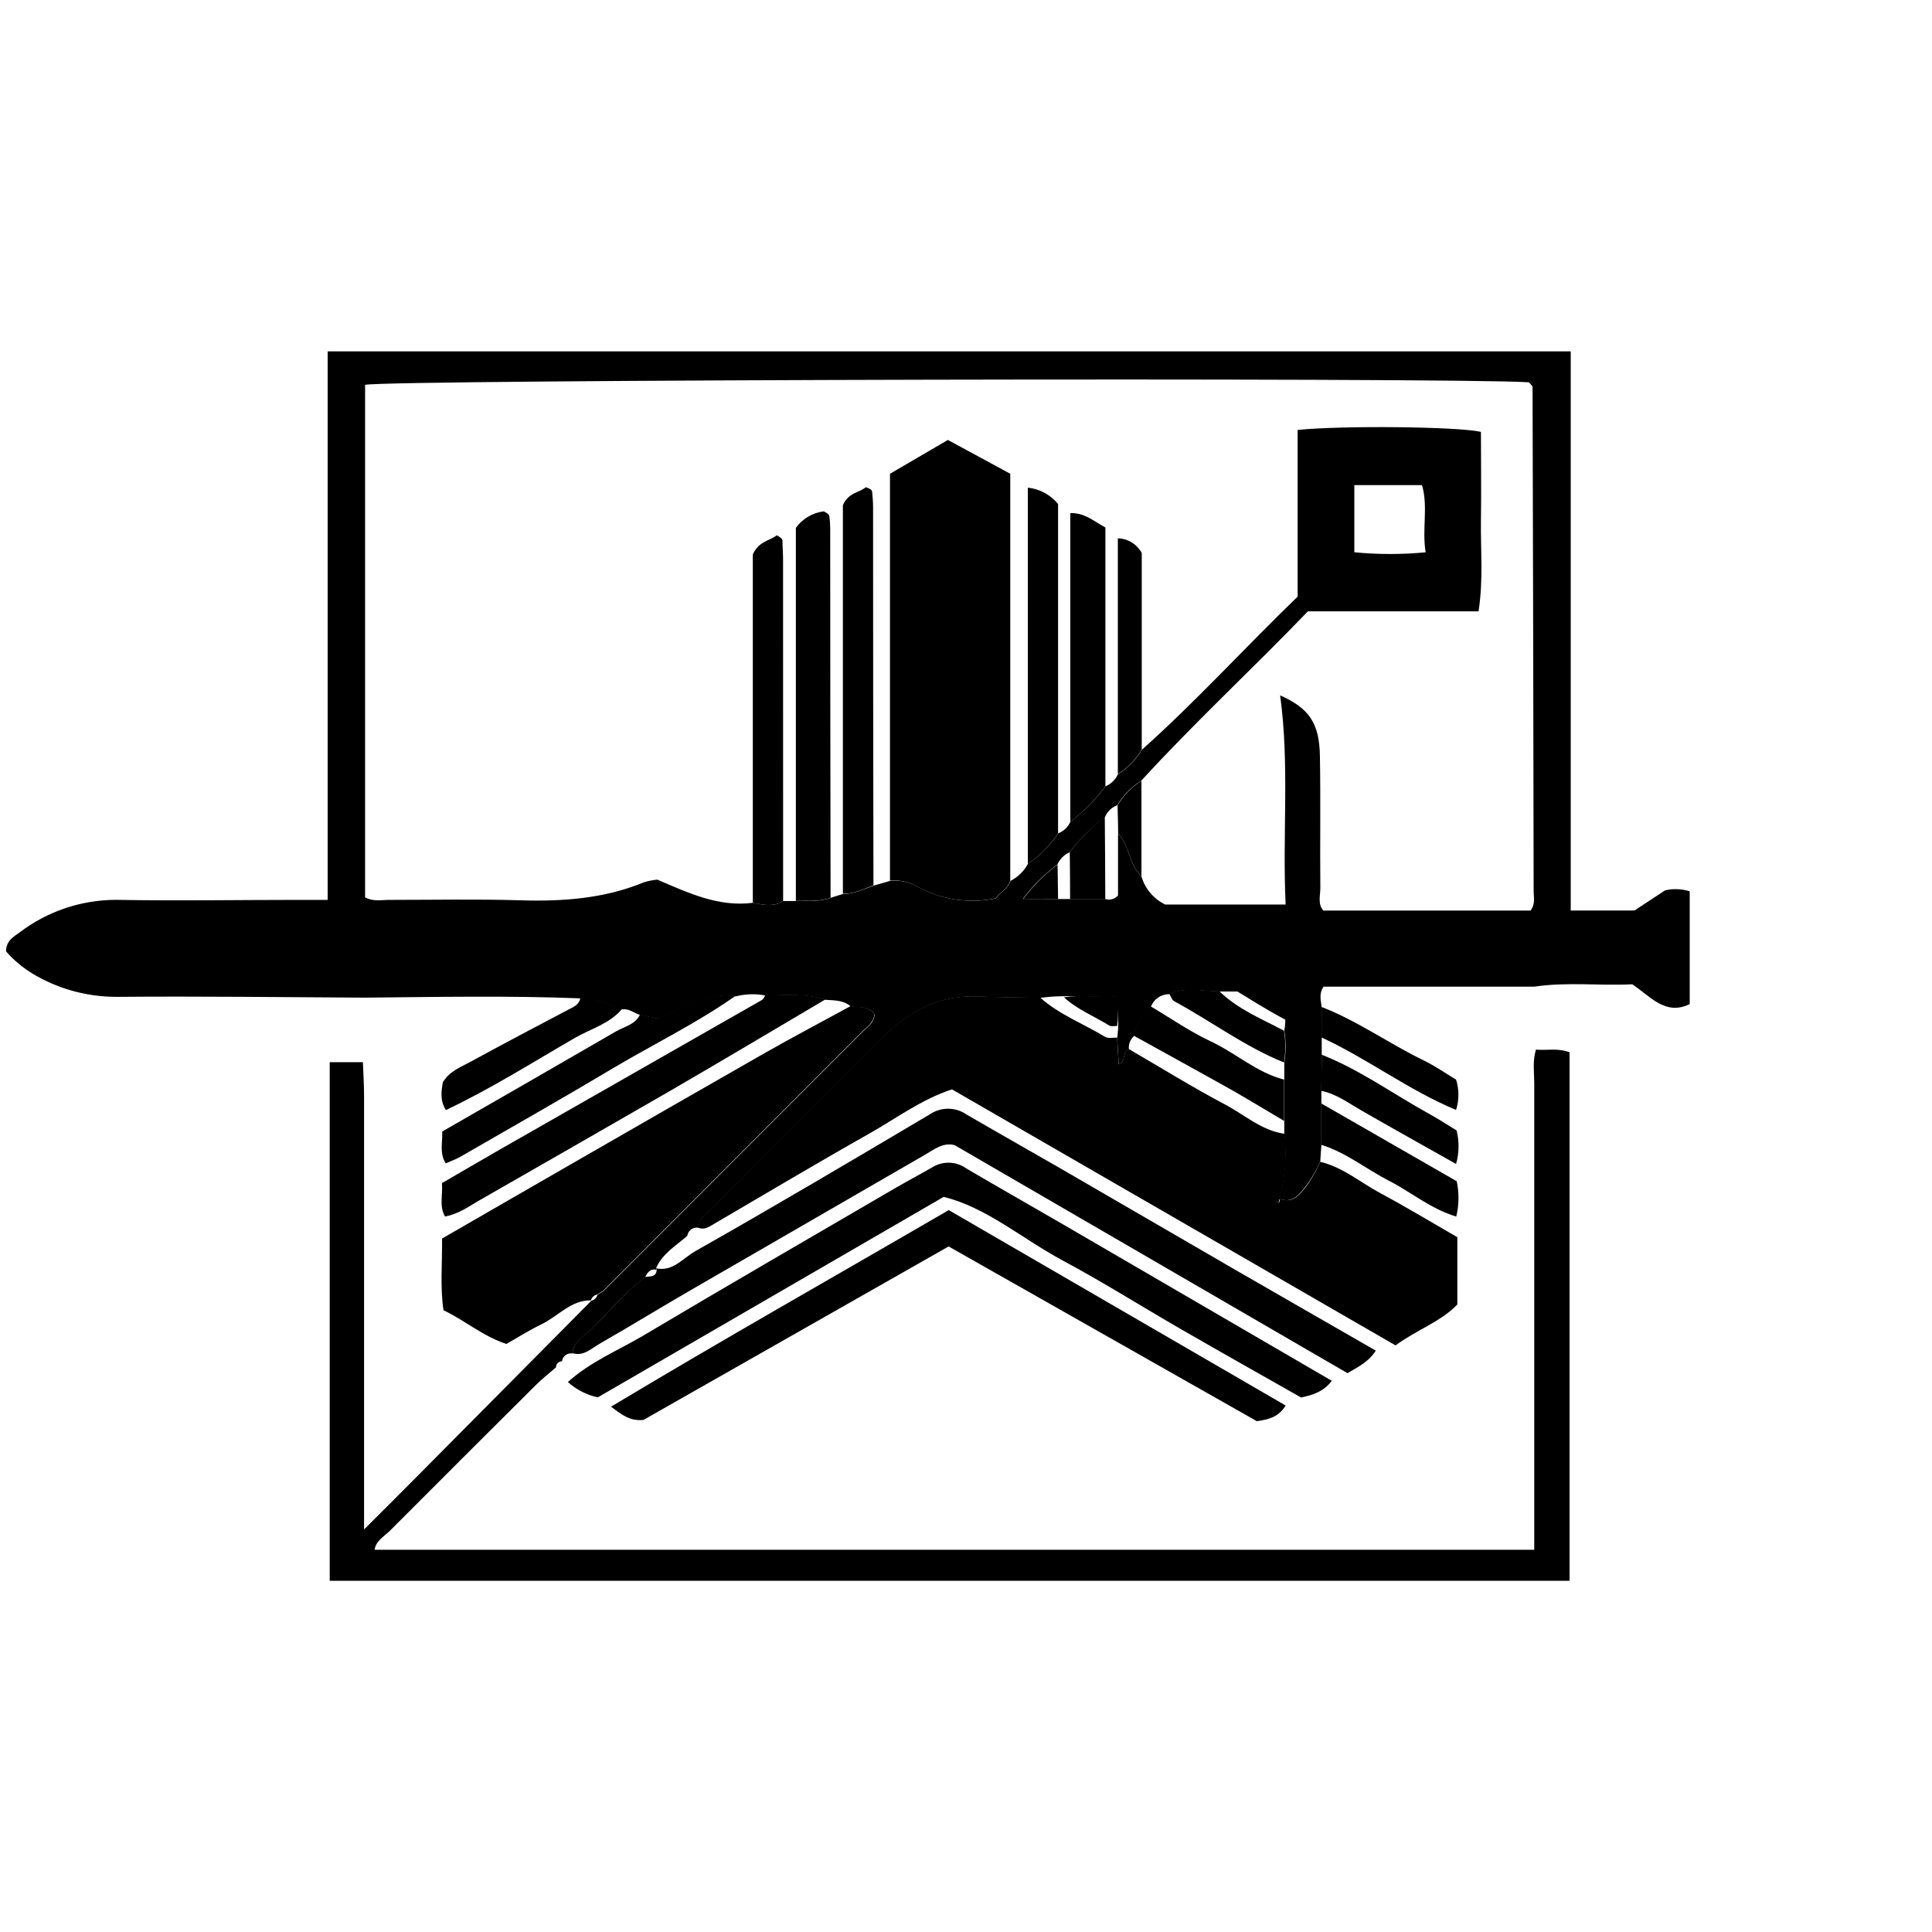
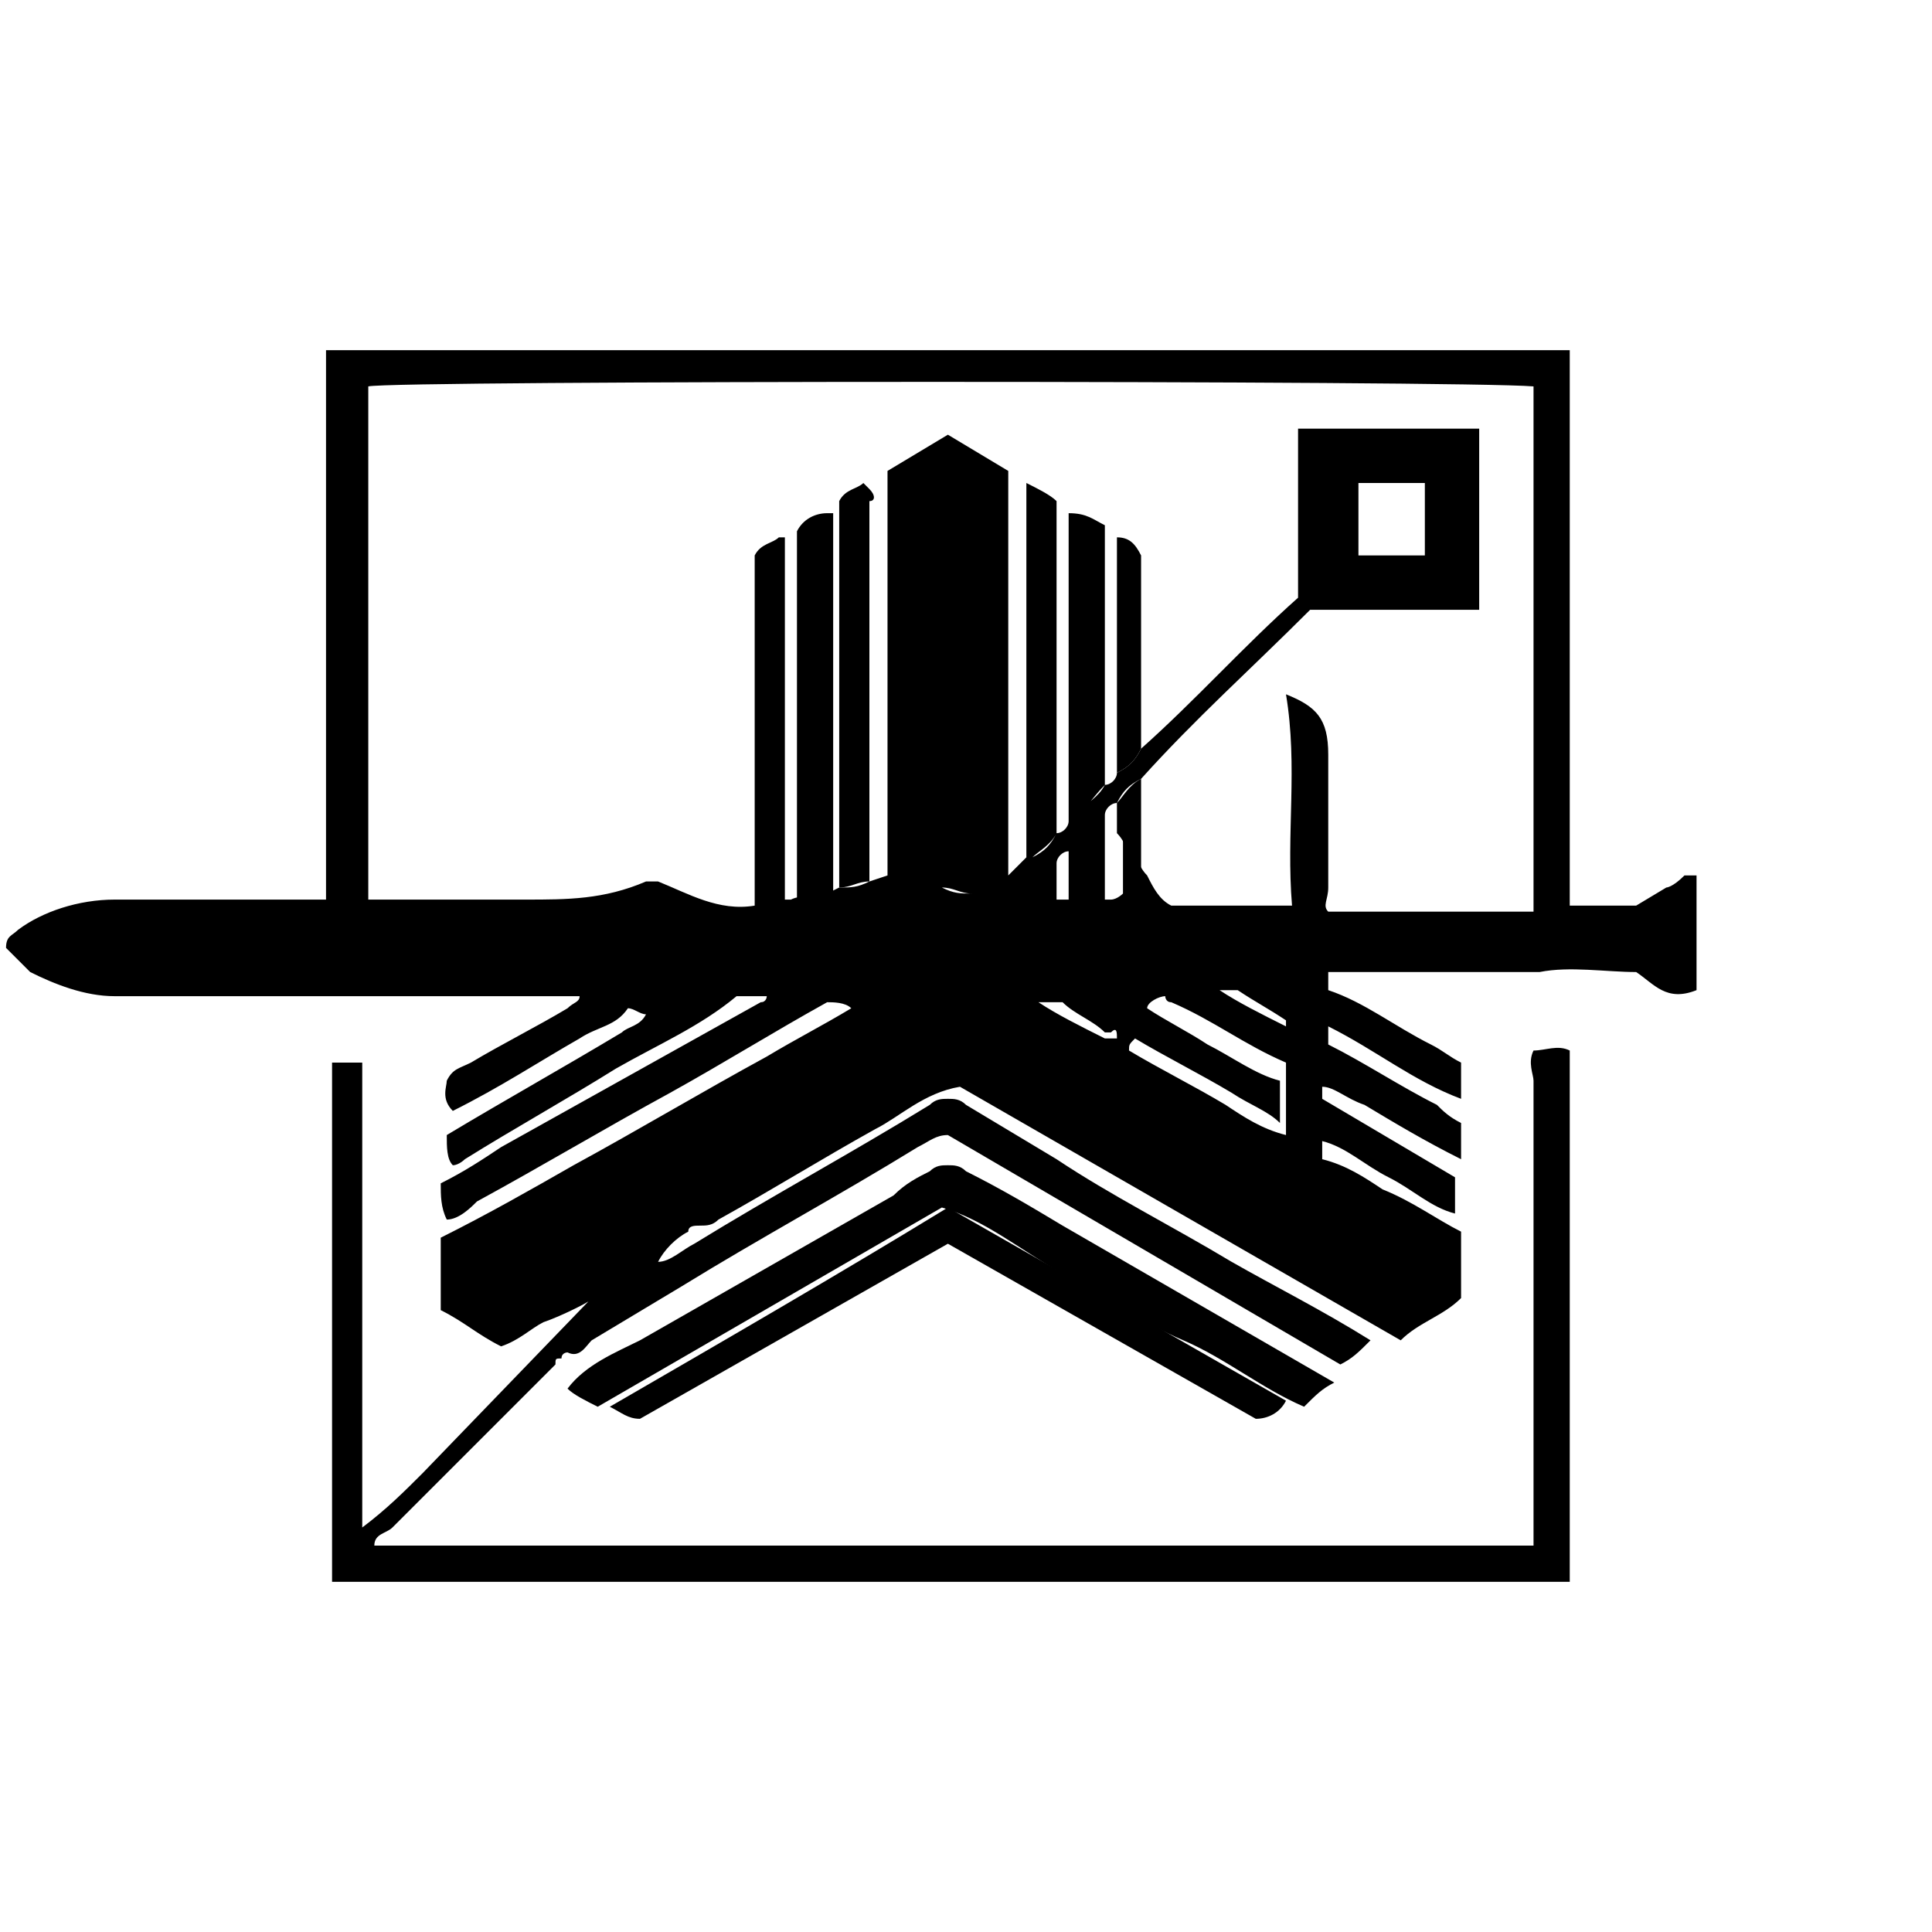
- <svg xmlns="http://www.w3.org/2000/svg" version="1.1" width="32" height="32" viewBox="0 0 32 32">
-   <path d="M21.737 16.574c0.014 0.079 0.022 0.17 0.022 0.263s-0.008 0.184-0.023 0.272l0.001-0.010c-0.649-0.262-1.208-0.685-1.82-1.015-0.037-0.020-0.052-0.078-0.078-0.119 0.27-0.126 0.551-0.047 0.829-0.044 0.306 0.298 0.699 0.455 1.069 0.651z" />
-   <path d="M25.437 17.385c0.178 0.017 0.36-0.031 0.56 0.044v8.754h-20.536v-8.59h0.55c0.006 0.181 0.019 0.361 0.019 0.543q0 3.31 0 6.623v0.574c0.342-0.342 0.631-0.629 0.917-0.918l2.848-2.871c0.050-0.011 0.088-0.049 0.099-0.098l0-0.001c0.046-0.023 0.085-0.049 0.121-0.079l-0.001 0.001q2.124-2.124 4.246-4.251c0.088-0.089 0.21-0.158 0.227-0.31-0.093-0.154-0.256-0.109-0.396-0.136-0.121-0.108-0.273-0.099-0.418-0.11-0.326-0.107-0.66-0.074-0.99-0.070-0.066-0.014-0.142-0.022-0.22-0.022-0.098 0-0.193 0.013-0.283 0.037l0.008-0.002c-0.488-0.070-0.877 0.21-1.3 0.368l-0.293-0.062c-0.099-0.035-0.18-0.107-0.291-0.091-0.226-0.084-0.448-0.178-0.693-0.182-1.188-0.047-2.376-0.023-3.564-0.012-1.367-0.007-2.736-0.025-4.104-0.013-0.004 0-0.009 0-0.013 0-0.513 0-0.993-0.143-1.402-0.391l0.012 0.007c-0.169-0.103-0.314-0.226-0.438-0.367l-0.002-0.002c0-0.179 0.131-0.246 0.233-0.32 0.439-0.333 0.995-0.534 1.597-0.534 0.018 0 0.036 0 0.054 0.001l-0.003-0c0.972 0.017 1.946 0 2.918 0h0.528v-9.085h20.589v9.261h1.056l0.506-0.333c0.053-0.014 0.115-0.021 0.178-0.021 0.082 0 0.161 0.013 0.236 0.038l-0.005-0.002v1.868c-0.406 0.198-0.653-0.132-0.952-0.328-0.536 0.027-1.079-0.042-1.62 0.039h-3.492c-0.080 0.114-0.047 0.228-0.031 0.34v0.505c0 0.099 0 0.19 0 0.285l-0.006 0.594c0 0.071 0 0.143 0 0.213q0 0.342 0 0.683c-0.007 0.094-0.013 0.188-0.019 0.281-0.068 0.144-0.14 0.267-0.221 0.383l0.006-0.009c-0.118 0.147-0.232 0.334-0.477 0.234l0.011 0.009c0.065-0.23 0.103-0.494 0.103-0.766 0-0.11-0.006-0.219-0.018-0.326l0.001 0.013v-0.898c0-0.094 0-0.189 0-0.283 0.014-0.079 0.022-0.17 0.022-0.263s-0.008-0.184-0.023-0.272l0.001 0.010c0.039-0.212 0-0.417-0.013-0.653h-1.058c-0.277 0-0.558-0.081-0.829 0.045-0.003-0-0.007-0-0.010-0-0.136 0-0.252 0.085-0.298 0.205l-0.001 0.002c-0.142 0.123-0.242 0.291-0.279 0.481l-0.001 0.005c-0.053 0.047-0.086 0.115-0.086 0.19 0 0.010 0.001 0.019 0.002 0.029l-0-0.001c-0.114 0.040-0.043 0.198-0.169 0.252-0.009-0.154-0.017-0.297-0.026-0.441 0.012-0.076 0.018-0.163 0.018-0.252 0-0.151-0.019-0.298-0.056-0.438l0.003 0.012c-0.426 0.013-0.831-0.043-1.235 0.017-0.347-0.007-0.693-0.007-1.038-0.022-0.618-0.026-1.117 0.225-1.543 0.648q-1.42 1.414-2.834 2.837c-0.099 0.099-0.247 0.173-0.259 0.343v0c-0.006-0.001-0.013-0.001-0.020-0.001-0.079 0-0.145 0.059-0.156 0.135l-0 0.001c-0.189 0.166-0.418 0.297-0.52 0.543l0.012 0.020c-0.106-0.025-0.152 0.045-0.191 0.124-0.33 0.247-0.594 0.565-0.879 0.852-0.123 0.121-0.304 0.206-0.326 0.41v0c-0.007-0.001-0.015-0.002-0.024-0.002-0.076 0-0.138 0.057-0.147 0.13l-0 0.001c-0.055 0-0.099 0.044-0.099 0.099v0c-0.111 0.099-0.228 0.188-0.332 0.292q-1.21 1.203-2.414 2.41c-0.099 0.099-0.237 0.17-0.26 0.321h19.208v-0.515q0-3.611 0-7.222c-0.002-0.18-0.028-0.362 0.027-0.541zM17.525 14.891h0.783c0.018 0.006 0.038 0.009 0.060 0.009 0.060 0 0.113-0.027 0.15-0.068l0-0v-1.024c0.198 0.198 0.174 0.513 0.386 0.702 0.060 0.21 0.204 0.378 0.392 0.47l0.004 0.002h1.994c-0.055-1.17 0.067-2.314-0.091-3.465 0.483 0.216 0.651 0.461 0.659 1.013 0.013 0.726 0 1.451 0.007 2.178 0 0.125-0.047 0.262 0.049 0.374h3.433c0.083-0.113 0.051-0.216 0.051-0.311q-0.006-4.18-0.018-8.363c0-0.014-0.018-0.028-0.028-0.040s-0.022-0.024-0.034-0.036c-1.222-0.083-18.904-0.045-19.275 0.042v8.49c0.142 0.074 0.275 0.040 0.403 0.041 0.726 0 1.453-0.015 2.178 0.007 0.7 0.021 1.381-0.029 2.035-0.297 0.066-0.022 0.142-0.038 0.221-0.045l0.004-0c0.52 0.222 1.014 0.457 1.584 0.383 0.169 0.035 0.34 0.073 0.502-0.029h0.211c0.198-0.007 0.389 0.018 0.575-0.054l0.198-0.062c0.182 0 0.341-0.077 0.505-0.137l0.278-0.080c0.024-0.003 0.052-0.004 0.080-0.004 0.142 0 0.276 0.038 0.39 0.105l-0.004-0.002c0.26 0.145 0.571 0.23 0.901 0.23 0.137 0 0.27-0.015 0.398-0.042l-0.012 0.002c0.073-0.099 0.198-0.157 0.244-0.29 0.123-0.064 0.221-0.16 0.285-0.278l0.002-0.004c0.2-0.136 0.366-0.304 0.497-0.498l0.004-0.007c0.091-0.035 0.163-0.103 0.202-0.19l0.001-0.002c0.222-0.17 0.414-0.363 0.576-0.58l0.005-0.008c0.092-0.037 0.165-0.108 0.205-0.196l0.001-0.002c0.163-0.104 0.296-0.24 0.393-0.401l0.003-0.005c0.898-0.801 1.705-1.691 2.581-2.537v-2.761c0.731-0.075 2.649-0.056 3.036 0.032 0 0.487 0.007 0.98 0 1.473s0.042 0.979-0.040 1.5h-2.826c-0.927 0.962-1.881 1.844-2.762 2.807-0.164 0.102-0.297 0.238-0.393 0.399l-0.003 0.005c-0.093 0.036-0.166 0.106-0.204 0.196l-0.001 0.002c-0.221 0.168-0.413 0.359-0.576 0.573l-0.005 0.007c-0.093 0.041-0.165 0.113-0.205 0.202l-0.001 0.002c-0.219 0.163-0.408 0.352-0.566 0.563l-0.005 0.007zM23.555 8.035h-1.123v1.112c0.177 0.018 0.383 0.029 0.591 0.029s0.413-0.010 0.616-0.031l-0.026 0.002c-0.063-0.381 0.045-0.751-0.060-1.112z" />
-   <path d="M21.866 19.243c0.376 0.089 0.666 0.342 0.996 0.519 0.431 0.231 0.849 0.484 1.276 0.73v1.115c-0.282 0.291-0.677 0.42-1.023 0.677l-7.348-4.241c-0.511 0.17-0.919 0.478-1.355 0.725-0.867 0.489-1.723 0.999-2.583 1.502-0.085 0.051-0.166 0.11-0.273 0.061 0.013-0.169 0.159-0.242 0.259-0.343q1.414-1.423 2.834-2.837c0.426-0.423 0.925-0.673 1.543-0.648 0.346 0.015 0.693 0.015 1.038 0.022 0.318 0.282 0.717 0.432 1.075 0.649 0.049 0.030 0.129 0.010 0.198 0.013 0.009 0.143 0.017 0.286 0.026 0.441 0.127-0.049 0.055-0.212 0.169-0.252 0.53 0.308 1.050 0.631 1.591 0.917 0.324 0.17 0.605 0.433 0.99 0.487 0.011 0.094 0.017 0.203 0.017 0.313 0 0.273-0.038 0.536-0.108 0.787l0.005-0.020-0.061 0.051c0.058 0.014 0.082 0 0.051-0.059 0.246 0.099 0.359-0.087 0.477-0.234 0.072-0.107 0.141-0.23 0.2-0.358l0.007-0.016z" />
-   <path d="M14.741 14.586v-6.739l0.959-0.56 1.033 0.56v6.742c-0.044 0.133-0.17 0.192-0.244 0.29-0.116 0.025-0.249 0.040-0.386 0.040-0.331 0-0.641-0.085-0.911-0.235l0.010 0.005c-0.112-0.067-0.247-0.106-0.392-0.106-0.024 0-0.049 0.001-0.073 0.003l0.003-0z" />
-   <path d="M9.796 21.538c-0.341-0.008-0.55 0.263-0.827 0.396-0.205 0.099-0.396 0.221-0.582 0.326-0.391-0.129-0.678-0.385-1.041-0.558-0.058-0.377-0.020-0.769-0.024-1.188 0.717-0.413 1.437-0.83 2.158-1.244q1.592-0.917 3.188-1.829c0.468-0.266 0.946-0.518 1.419-0.776 0.137 0.027 0.297-0.018 0.396 0.136-0.017 0.151-0.139 0.221-0.227 0.31q-2.124 2.128-4.249 4.253c-0.035 0.029-0.074 0.055-0.116 0.076l-0.004 0.002c-0.050 0.011-0.088 0.049-0.099 0.098l-0 0.001z" />
-   <path d="M10.864 21.007c0.28 0.061 0.448-0.167 0.646-0.28 1.31-0.742 2.606-1.508 3.902-2.277 0.082-0.054 0.183-0.086 0.291-0.086 0.113 0 0.218 0.035 0.305 0.095l-0.002-0.001c0.509 0.297 1.023 0.585 1.533 0.88q1.466 0.849 2.93 1.699c0.763 0.442 1.53 0.879 2.319 1.334-0.129 0.198-0.302 0.271-0.469 0.373l-6.508-3.777c-0.193-0.051-0.341 0.075-0.495 0.162q-1.948 1.127-3.907 2.258c-0.495 0.286-0.983 0.587-1.48 0.871-0.137 0.078-0.261 0.211-0.448 0.155 0.022-0.204 0.203-0.289 0.326-0.41 0.29-0.287 0.55-0.606 0.879-0.852 0.080-0.016 0.186 0.010 0.191-0.124z" />
-   <path d="M13.182 14.92v-6.177c0.108-0.148 0.272-0.25 0.46-0.273l0.003-0c0.025 0.013 0.047 0.026 0.067 0.041l-0.002-0.001c0.013 0.010 0.022 0.024 0.027 0.040l0 0.001c0.008 0.058 0.013 0.127 0.014 0.196l0 0.002q0 3.060 0.006 6.12c-0.186 0.070-0.382 0.046-0.575 0.053z" />
-   <path d="M13.67 16.554c-0.857 0.506-1.712 1.016-2.574 1.516q-1.59 0.916-3.183 1.827c-0.167 0.099-0.328 0.213-0.542 0.252-0.099-0.172-0.035-0.35-0.051-0.553 0.32-0.185 0.641-0.374 0.964-0.559l4.337-2.475c0.025-0.015 0.038-0.051 0.055-0.077 0.334-0.004 0.668-0.037 0.994 0.070z" />
-   <path d="M13.961 14.803v-6.436c0.091-0.212 0.278-0.207 0.378-0.297 0.030 0.009 0.056 0.020 0.080 0.034l-0.001-0.001c0.013 0.010 0.023 0.024 0.027 0.040l0 0.001c0.007 0.081 0.016 0.163 0.016 0.245q0 3.137 0.006 6.274c-0.167 0.065-0.326 0.144-0.505 0.14z" />
-   <path d="M12.469 14.953v-5.769c0.099-0.226 0.287-0.226 0.396-0.318 0.026 0.014 0.049 0.028 0.070 0.044l-0.001-0.001c0.012 0.010 0.021 0.024 0.026 0.040l0 0.001c0 0.099 0.009 0.198 0.010 0.297l0.001 5.679c-0.162 0.099-0.333 0.061-0.502 0.027z" />
-   <path d="M17.024 14.308v-6.231c0.203 0.022 0.379 0.123 0.5 0.27l0.001 0.001v5.455c-0.135 0.201-0.302 0.369-0.495 0.501l-0.006 0.004z" />
-   <path d="M17.728 13.611v-5.113c0.242-0.005 0.384 0.133 0.581 0.239v4.286c-0.168 0.225-0.359 0.418-0.574 0.583l-0.007 0.005z" />
-   <path d="M12.179 16.497c-0.639 0.45-1.344 0.792-2.012 1.188-0.841 0.502-1.691 0.984-2.539 1.473-0.068 0.040-0.145 0.066-0.245 0.111-0.109-0.172-0.049-0.349-0.059-0.527 0.964-0.555 1.924-1.105 2.881-1.66 0.139-0.080 0.314-0.11 0.396-0.277l0.281 0.061c0.418-0.157 0.807-0.44 1.296-0.369z" />
-   <path d="M10.305 16.709c-0.207 0.249-0.52 0.33-0.783 0.482-0.701 0.405-1.386 0.84-2.137 1.195-0.106-0.171-0.070-0.327-0.051-0.459 0.113-0.186 0.289-0.248 0.445-0.333 0.543-0.297 1.089-0.584 1.636-0.872 0.087-0.046 0.18-0.079 0.198-0.198 0.244 0.011 0.466 0.105 0.692 0.185z" />
-   <path d="M18.515 12.821v-3.905c0.171 0.005 0.319 0.101 0.395 0.242l0.001 0.002v3.255c-0.1 0.166-0.233 0.302-0.391 0.403l-0.005 0.003z" />
-   <path d="M21.269 17.882v0.684c-0.278-0.164-0.555-0.333-0.837-0.495-0.55-0.309-1.103-0.612-1.654-0.917 0.038-0.196 0.138-0.363 0.279-0.485l0.001-0.001c0.335 0.198 0.656 0.423 1.008 0.586 0.41 0.195 0.754 0.513 1.203 0.628z" />
-   <path d="M21.887 18.278l2.241 1.287c0.018 0.083 0.029 0.178 0.029 0.275 0 0.11-0.013 0.217-0.039 0.319l0.002-0.009c-0.422-0.126-0.747-0.405-1.116-0.594s-0.709-0.467-1.119-0.594z" />
-   <path d="M21.891 17.469c0.641 0.253 1.197 0.66 1.798 0.99 0.143 0.078 0.278 0.169 0.437 0.265 0.020 0.078 0.032 0.168 0.032 0.261 0 0.105-0.015 0.206-0.043 0.302l0.002-0.008c-0.54-0.305-1.060-0.594-1.577-0.891-0.211-0.121-0.408-0.271-0.655-0.32z" />
-   <path d="M21.89 16.679c0.594 0.229 1.119 0.608 1.691 0.885 0.19 0.092 0.364 0.215 0.536 0.318 0.025 0.075 0.039 0.161 0.039 0.251s-0.014 0.176-0.041 0.257l0.002-0.006c-0.792-0.33-1.466-0.849-2.228-1.2z" />
-   <path d="M21.267 17.073c0.014 0.079 0.022 0.17 0.022 0.263s-0.008 0.184-0.023 0.272l0.001-0.010c-0.649-0.262-1.208-0.685-1.82-1.015-0.037-0.020-0.052-0.078-0.078-0.119 0.27-0.126 0.551-0.049 0.829-0.045 0.306 0.299 0.699 0.456 1.069 0.653z" />
-   <path d="M18.307 14.893h-0.583q0-0.389-0.005-0.778c0.168-0.223 0.359-0.416 0.573-0.58l0.007-0.005q0.006 0.683 0.008 1.363z" />
-   <path d="M18.504 16.993c-0.046 0-0.099 0.013-0.135-0.009-0.25-0.155-0.527-0.263-0.747-0.466 0.281-0.043 0.562 0 0.858-0.012 0.023 0.092 0.037 0.197 0.037 0.305 0 0.064-0.005 0.127-0.014 0.189l0.001-0.007z" />
-   <path d="M18.906 12.934v1.576c-0.212-0.189-0.192-0.504-0.386-0.702 0-0.156-0.007-0.314-0.010-0.47 0.099-0.166 0.232-0.302 0.391-0.401l0.005-0.003z" />
-   <path d="M17.525 14.891h-0.579c0.164-0.219 0.352-0.407 0.564-0.565l0.007-0.005z" />
-   <path d="M9.901 23.145c-0.193-0.043-0.36-0.132-0.496-0.255l0.001 0.001c0.379-0.342 0.835-0.524 1.248-0.769 1.379-0.82 2.767-1.623 4.153-2.431 0.213-0.124 0.43-0.239 0.642-0.361 0.074-0.045 0.165-0.072 0.261-0.072 0.111 0 0.213 0.036 0.297 0.096l-0.002-0.001c0.522 0.308 1.049 0.605 1.572 0.909l4.481 2.608c-0.131 0.177-0.304 0.233-0.508 0.277-0.661-0.375-1.331-0.752-1.995-1.135s-1.287-0.777-1.953-1.134-1.264-0.881-1.972-1.054z" />
-   <path d="M10.657 23.519c-0.223 0.020-0.345-0.077-0.536-0.22 1.881-1.129 3.74-2.178 5.593-3.256l5.581 3.237c-0.109 0.175-0.252 0.229-0.478 0.259l-5.105-2.894z" />
-   <path d="M21.174 19.851c0.032 0.060 0.008 0.073-0.051 0.059l0.061-0.051z" />
+ <svg xmlns="http://www.w3.org/2000/svg" version="1.1" id="Layer_1" x="0px" y="0px" viewBox="0 0 32 32" style="enable-background:new 0 0 32 32;" xml:space="preserve">
+   <g>
+     <polygon points="0.5,16.1 0.5,16.1 0.5,16.1  " />
+     <polygon points="28,14.8 28,14.8 28,14.8  " />
+     <path d="M27.6,14.7l-0.5,0.3H26V5.8H5.4v9.1H4.9c-1,0-1.9,0-2.9,0c0,0,0,0-0.1,0c-0.6,0-1.2,0.2-1.6,0.5c-0.1,0.1-0.2,0.1-0.2,0.3   l0,0c0.1,0.1,0.3,0.3,0.4,0.4c0.4,0.2,0.9,0.4,1.4,0.4c0,0,0,0,0,0c1.4,0,2.7,0,4.1,0c1.2,0,2.4,0,3.6,0c0,0.1-0.1,0.1-0.2,0.2   c-0.5,0.3-1.1,0.6-1.6,0.9c-0.2,0.1-0.3,0.1-0.4,0.3c0,0.1-0.1,0.3,0.1,0.5c0.8-0.4,1.4-0.8,2.1-1.2c0.3-0.2,0.6-0.2,0.8-0.5   c0,0,0,0,0,0c0.1,0,0.2,0.1,0.3,0.1l0,0c-0.1,0.2-0.3,0.2-0.4,0.3c-1,0.6-1.9,1.1-2.9,1.7c0,0.2,0,0.4,0.1,0.5   c0.1,0,0.2-0.1,0.2-0.1c0.8-0.5,1.7-1,2.5-1.5c0.7-0.4,1.4-0.7,2-1.2c0,0,0,0,0,0l0,0c0.1,0,0.2,0,0.3,0c0.1,0,0.1,0,0.2,0   c0,0,0,0.1-0.1,0.1L8.3,19c-0.3,0.2-0.6,0.4-1,0.6c0,0.2,0,0.4,0.1,0.6c0.2,0,0.4-0.2,0.5-0.3c1.1-0.6,2.1-1.2,3.2-1.8   c0.9-0.5,1.7-1,2.6-1.5c0,0,0,0,0,0c0.1,0,0.3,0,0.4,0.1c-0.5,0.3-0.9,0.5-1.4,0.8c-1.1,0.6-2.1,1.2-3.2,1.8   c-0.7,0.4-1.4,0.8-2.2,1.2c0,0.4,0,0.8,0,1.2c0.4,0.2,0.6,0.4,1,0.6C8.6,22.2,8.8,22,9,21.9c0.3-0.1,0.9-0.4,0.8-0.4l-2.8,2.9   C6.7,24.7,6.4,25,6,25.3v-0.6c0-2.2,0-4.4,0-6.6c0-0.2,0-0.4,0-0.5H5.5v8.6H26v-8.8c-0.2-0.1-0.4,0-0.6,0l0,0c-0.1,0.2,0,0.4,0,0.5   c0,2.4,0,4.8,0,7.2v0.5H6.2c0-0.2,0.2-0.2,0.3-0.3c0.8-0.8,1.6-1.6,2.4-2.4c0.1-0.1,0.2-0.2,0.3-0.3c0-0.1,0-0.1,0.1-0.1v0   c0-0.1,0.1-0.1,0.1-0.1c0,0,0,0,0,0c0,0,0,0,0,0c0.2,0.1,0.3-0.1,0.4-0.2c0.5-0.3,1-0.6,1.5-0.9c1.3-0.8,2.6-1.5,3.9-2.3   c0.2-0.1,0.3-0.2,0.5-0.2l6.5,3.8c0.2-0.1,0.3-0.2,0.5-0.4c-0.8-0.5-1.6-0.9-2.3-1.3c-1-0.6-2-1.1-2.9-1.7c-0.5-0.3-1-0.6-1.5-0.9   c-0.1-0.1-0.2-0.1-0.3-0.1c-0.1,0-0.2,0-0.3,0.1c-1.3,0.8-2.6,1.5-3.9,2.3c-0.2,0.1-0.4,0.3-0.6,0.3c0.1-0.2,0.3-0.4,0.5-0.5v0   c0-0.1,0.1-0.1,0.2-0.1c0,0,0,0,0,0c0,0,0,0,0,0c0.1,0,0.2,0,0.3-0.1c0.9-0.5,1.7-1,2.6-1.5c0.4-0.2,0.8-0.6,1.4-0.7l7.3,4.2   c0.3-0.3,0.7-0.4,1-0.7v-1.1c-0.4-0.2-0.8-0.5-1.3-0.7c-0.3-0.2-0.6-0.4-1-0.5c0,0,0,0,0,0c0-0.1,0-0.2,0-0.3   c0.4,0.1,0.7,0.4,1.1,0.6c0.4,0.2,0.7,0.5,1.1,0.6c0-0.1,0-0.2,0-0.3c0-0.1,0-0.2,0-0.3l-2.2-1.3c0,0,0-0.1,0-0.2   c0.2,0,0.4,0.2,0.7,0.3c0.5,0.3,1,0.6,1.6,0.9c0-0.1,0-0.2,0-0.3c0-0.1,0-0.2,0-0.3c-0.2-0.1-0.3-0.2-0.4-0.3   c-0.6-0.3-1.2-0.7-1.8-1c0-0.1,0-0.2,0-0.3v0c0.8,0.4,1.4,0.9,2.2,1.2c0-0.1,0-0.2,0-0.3c0-0.1,0-0.2,0-0.3   c-0.2-0.1-0.3-0.2-0.5-0.3c-0.6-0.3-1.1-0.7-1.7-0.9c0-0.1,0-0.2,0-0.3h3.5c0.5-0.1,1.1,0,1.6,0c0.3,0.2,0.5,0.5,1,0.3v-1.9   c-0.1,0-0.2,0-0.2,0C27.7,14.7,27.6,14.7,27.6,14.7z M10.7,21.2 M10.9,21 M15.2,14.7 M16.9,14.9L16.9,14.9c0.2-0.2,0.4-0.4,0.6-0.6   l0,0c0-0.1,0.1-0.2,0.2-0.2l0,0c0,0,0.1-0.1,0.1-0.1c0,0-0.1,0.1-0.1,0.1c0,0.3,0,0.5,0,0.8h-0.2l0-0.6l0,0   C17.3,14.5,17.1,14.7,16.9,14.9L16.9,14.9z M18.5,17.2c-0.1,0-0.1,0-0.2,0c-0.4-0.2-0.8-0.4-1.1-0.6c0.2,0,0.5,0,0.4,0   c0.2,0.2,0.5,0.3,0.7,0.5c0,0,0.1,0,0.1,0c0,0,0-0.1,0-0.1c0,0,0,0,0,0.1C18.5,17,18.5,17.1,18.5,17.2   C18.5,17.3,18.5,17.3,18.5,17.2z M21.3,17.6c0,0.1,0,0.2,0,0.3v0.9c0,0,0,0,0,0l0,0c0,0,0,0,0,0c-0.4-0.1-0.7-0.3-1-0.5   c-0.5-0.3-1.1-0.6-1.6-0.9c0,0,0,0,0,0c0-0.1,0-0.1,0.1-0.2l0,0c0.5,0.3,1.1,0.6,1.6,0.9c0.3,0.2,0.6,0.3,0.8,0.5v-0.7   c-0.4-0.1-0.8-0.4-1.2-0.6c-0.3-0.2-0.7-0.4-1-0.6c0-0.1,0.2-0.2,0.3-0.2c0,0,0,0,0,0c0,0,0,0.1,0.1,0.1   C20.1,16.9,20.6,17.3,21.3,17.6c0-0.1,0-0.2,0-0.3c0-0.1,0-0.2,0-0.3v0c-0.4-0.2-0.8-0.4-1.1-0.6h0.3c0.3,0.2,0.5,0.3,0.8,0.5   c0,0.1,0,0.1,0,0.2l0,0c0,0.1,0,0.2,0,0.3S21.3,17.5,21.3,17.6z M21.9,19.2 M25.4,15.1h-3.4c-0.1-0.1,0-0.2,0-0.4   c0-0.7,0-1.5,0-2.2c0-0.6-0.2-0.8-0.7-1c0.2,1.2,0,2.3,0.1,3.5h-2l0,0c-0.2-0.1-0.3-0.3-0.4-0.5c-0.2-0.2-0.2-0.5-0.4-0.7v1   c0,0-0.1,0.1-0.2,0.1c0,0,0,0-0.1,0h0c0-0.5,0-0.9,0-1.4c0,0,0,0,0,0l0,0c0-0.1,0.1-0.2,0.2-0.2l0,0c0.1-0.2,0.2-0.3,0.4-0.4   c0.9-1,1.8-1.8,2.8-2.8h2.8l0-3l-3,0v2.8c-0.9,0.8-1.7,1.7-2.6,2.5l0,0c-0.1,0.2-0.2,0.3-0.4,0.4l0,0c0,0.1-0.1,0.2-0.2,0.2l0,0   c-0.1,0.2-0.3,0.3-0.5,0.5c0.2-0.1,0.3-0.3,0.5-0.5V8.7c-0.2-0.1-0.3-0.2-0.6-0.2v5.1c0,0,0,0,0,0c0,0,0,0,0,0l0,0   c0,0.1-0.1,0.2-0.2,0.2l0,0c-0.1,0.2-0.2,0.3-0.4,0.4c0.1-0.1,0.3-0.2,0.4-0.4V8.3l0,0c-0.1-0.1-0.3-0.2-0.5-0.3v6.2c0,0,0,0,0,0   c0,0,0,0,0,0l0,0c-0.1,0.1-0.2,0.2-0.3,0.3c0,0.1-0.2,0.2-0.2,0.3c-0.1,0-0.3,0-0.4,0c-0.2,0-0.3,0-0.5-0.1c0.2,0,0.3,0.1,0.5,0.1   c0.1,0,0.3,0,0.4,0c0.1-0.1,0.2-0.2,0.2-0.3V7.8l-1-0.6l-1,0.6v6.7c0,0,0,0,0.1,0c0.1,0,0.2,0,0.2,0c-0.1,0-0.1,0-0.2,0   c0,0-0.1,0-0.1,0l-0.3,0.1c-0.2,0.1-0.3,0.1-0.5,0.1l-0.2,0.1c-0.2,0.1-0.4,0-0.6,0.1H13c0,0,0,0,0,0l0-5.7c0-0.1,0-0.2,0-0.3v0   c0,0,0,0,0,0c0,0,0,0-0.1,0C12.8,9,12.6,9,12.5,9.2V15c0,0,0,0,0,0c-0.6,0.1-1.1-0.2-1.6-0.4h0c-0.1,0-0.2,0-0.2,0   c-0.7,0.3-1.3,0.3-2,0.3c-0.7,0-1.5,0-2.2,0c-0.1,0-0.3,0-0.4,0V6.4c0.4-0.1,18.1-0.1,19.3,0c0,0,0,0,0,0c0,0,0,0,0,0   c0,2.8,0,5.6,0,8.4C25.4,14.9,25.4,15,25.4,15.1z M23.6,9.2c-0.2,0-0.3,0-0.5,0c-0.2,0-0.4,0-0.6,0V8h1.1L23.6,9.2z" />
+     <polygon points="21.7,19.6 21.6,19.6 21.6,19.6  " />
+     <polygon points="14.7,14.6 14.7,14.6 14.7,14.6 14.7,14.6  " />
+     <path d="M9.8,21.5" />
+     <polygon points="16,18.5 16,18.5 16,18.5  " />
+     <path d="M13.8,8.7c0-0.1,0-0.1,0-0.2v0c0,0,0,0,0,0l0,0c0,0,0,0-0.1,0h0c-0.2,0-0.4,0.1-0.5,0.3v6.2v0c0.2,0,0.4,0,0.6-0.1   C13.8,12.8,13.8,10.8,13.8,8.7L13.8,8.7z" />
+     <polygon points="14.4,8.1 14.4,8.1 14.4,8.1  " />
+     <path d="M14.4,8.1L14.4,8.1C14.4,8.1,14.4,8.1,14.4,8.1c-0.1-0.1-0.1-0.1-0.1-0.1c-0.1,0.1-0.3,0.1-0.4,0.3v6.4h0   c0.2,0,0.3-0.1,0.5-0.1c0-2.1,0-4.2,0-6.3C14.5,8.3,14.5,8.2,14.4,8.1z" />
+     <polygon points="12.9,8.9 12.9,8.9 12.9,8.9  " />
+     <path d="M18.5,8.9v3.9l0,0c0.2-0.1,0.3-0.2,0.4-0.4V9.2l0,0C18.8,9,18.7,8.9,18.5,8.9z" />
+     <polygon points="24.1,20.1 24.1,20.1 24.1,20.2  " />
+     <polygon points="24.1,19.3 24.1,19.3 24.1,19.3  " />
+     <polygon points="24.1,18.4 24.1,18.4 24.1,18.4  " />
+     <polygon points="21.3,17.6 21.3,17.6 21.3,17.6  " />
+     <polygon points="18.5,17 18.5,17 18.5,17  " />
+     <path d="M18.5,13.3c0,0.2,0,0.3,0,0.5c0.2,0.2,0.2,0.5,0.4,0.7v-1.6l0,0C18.7,13,18.6,13.2,18.5,13.3z" />
+     <polygon points="16,19.4 16,19.4 16,19.4  " />
+     <path d="M22.1,22.9l-4.5-2.6c-0.5-0.3-1-0.6-1.6-0.9c-0.1-0.1-0.2-0.1-0.3-0.1c-0.1,0-0.2,0-0.3,0.1c-0.2,0.1-0.4,0.2-0.6,0.4   c-1.4,0.8-2.8,1.6-4.2,2.4c-0.4,0.2-0.9,0.4-1.2,0.8c0.1,0.1,0.3,0.2,0.5,0.3l5.7-3.3c0.7,0.2,1.3,0.7,2,1.1s1.3,0.8,2,1.1   s1.3,0.8,2,1.1C21.8,23.1,21.9,23,22.1,22.9z" />
+     <polygon points="9.4,22.9 9.4,22.9 9.4,22.9  " />
+     <path d="M10.1,23.3c0.2,0.1,0.3,0.2,0.5,0.2l5.1-2.9l5.1,2.9c0.2,0,0.4-0.1,0.5-0.3L15.7,20C13.9,21.1,12,22.2,10.1,23.3z" />
+   </g>
</svg>
